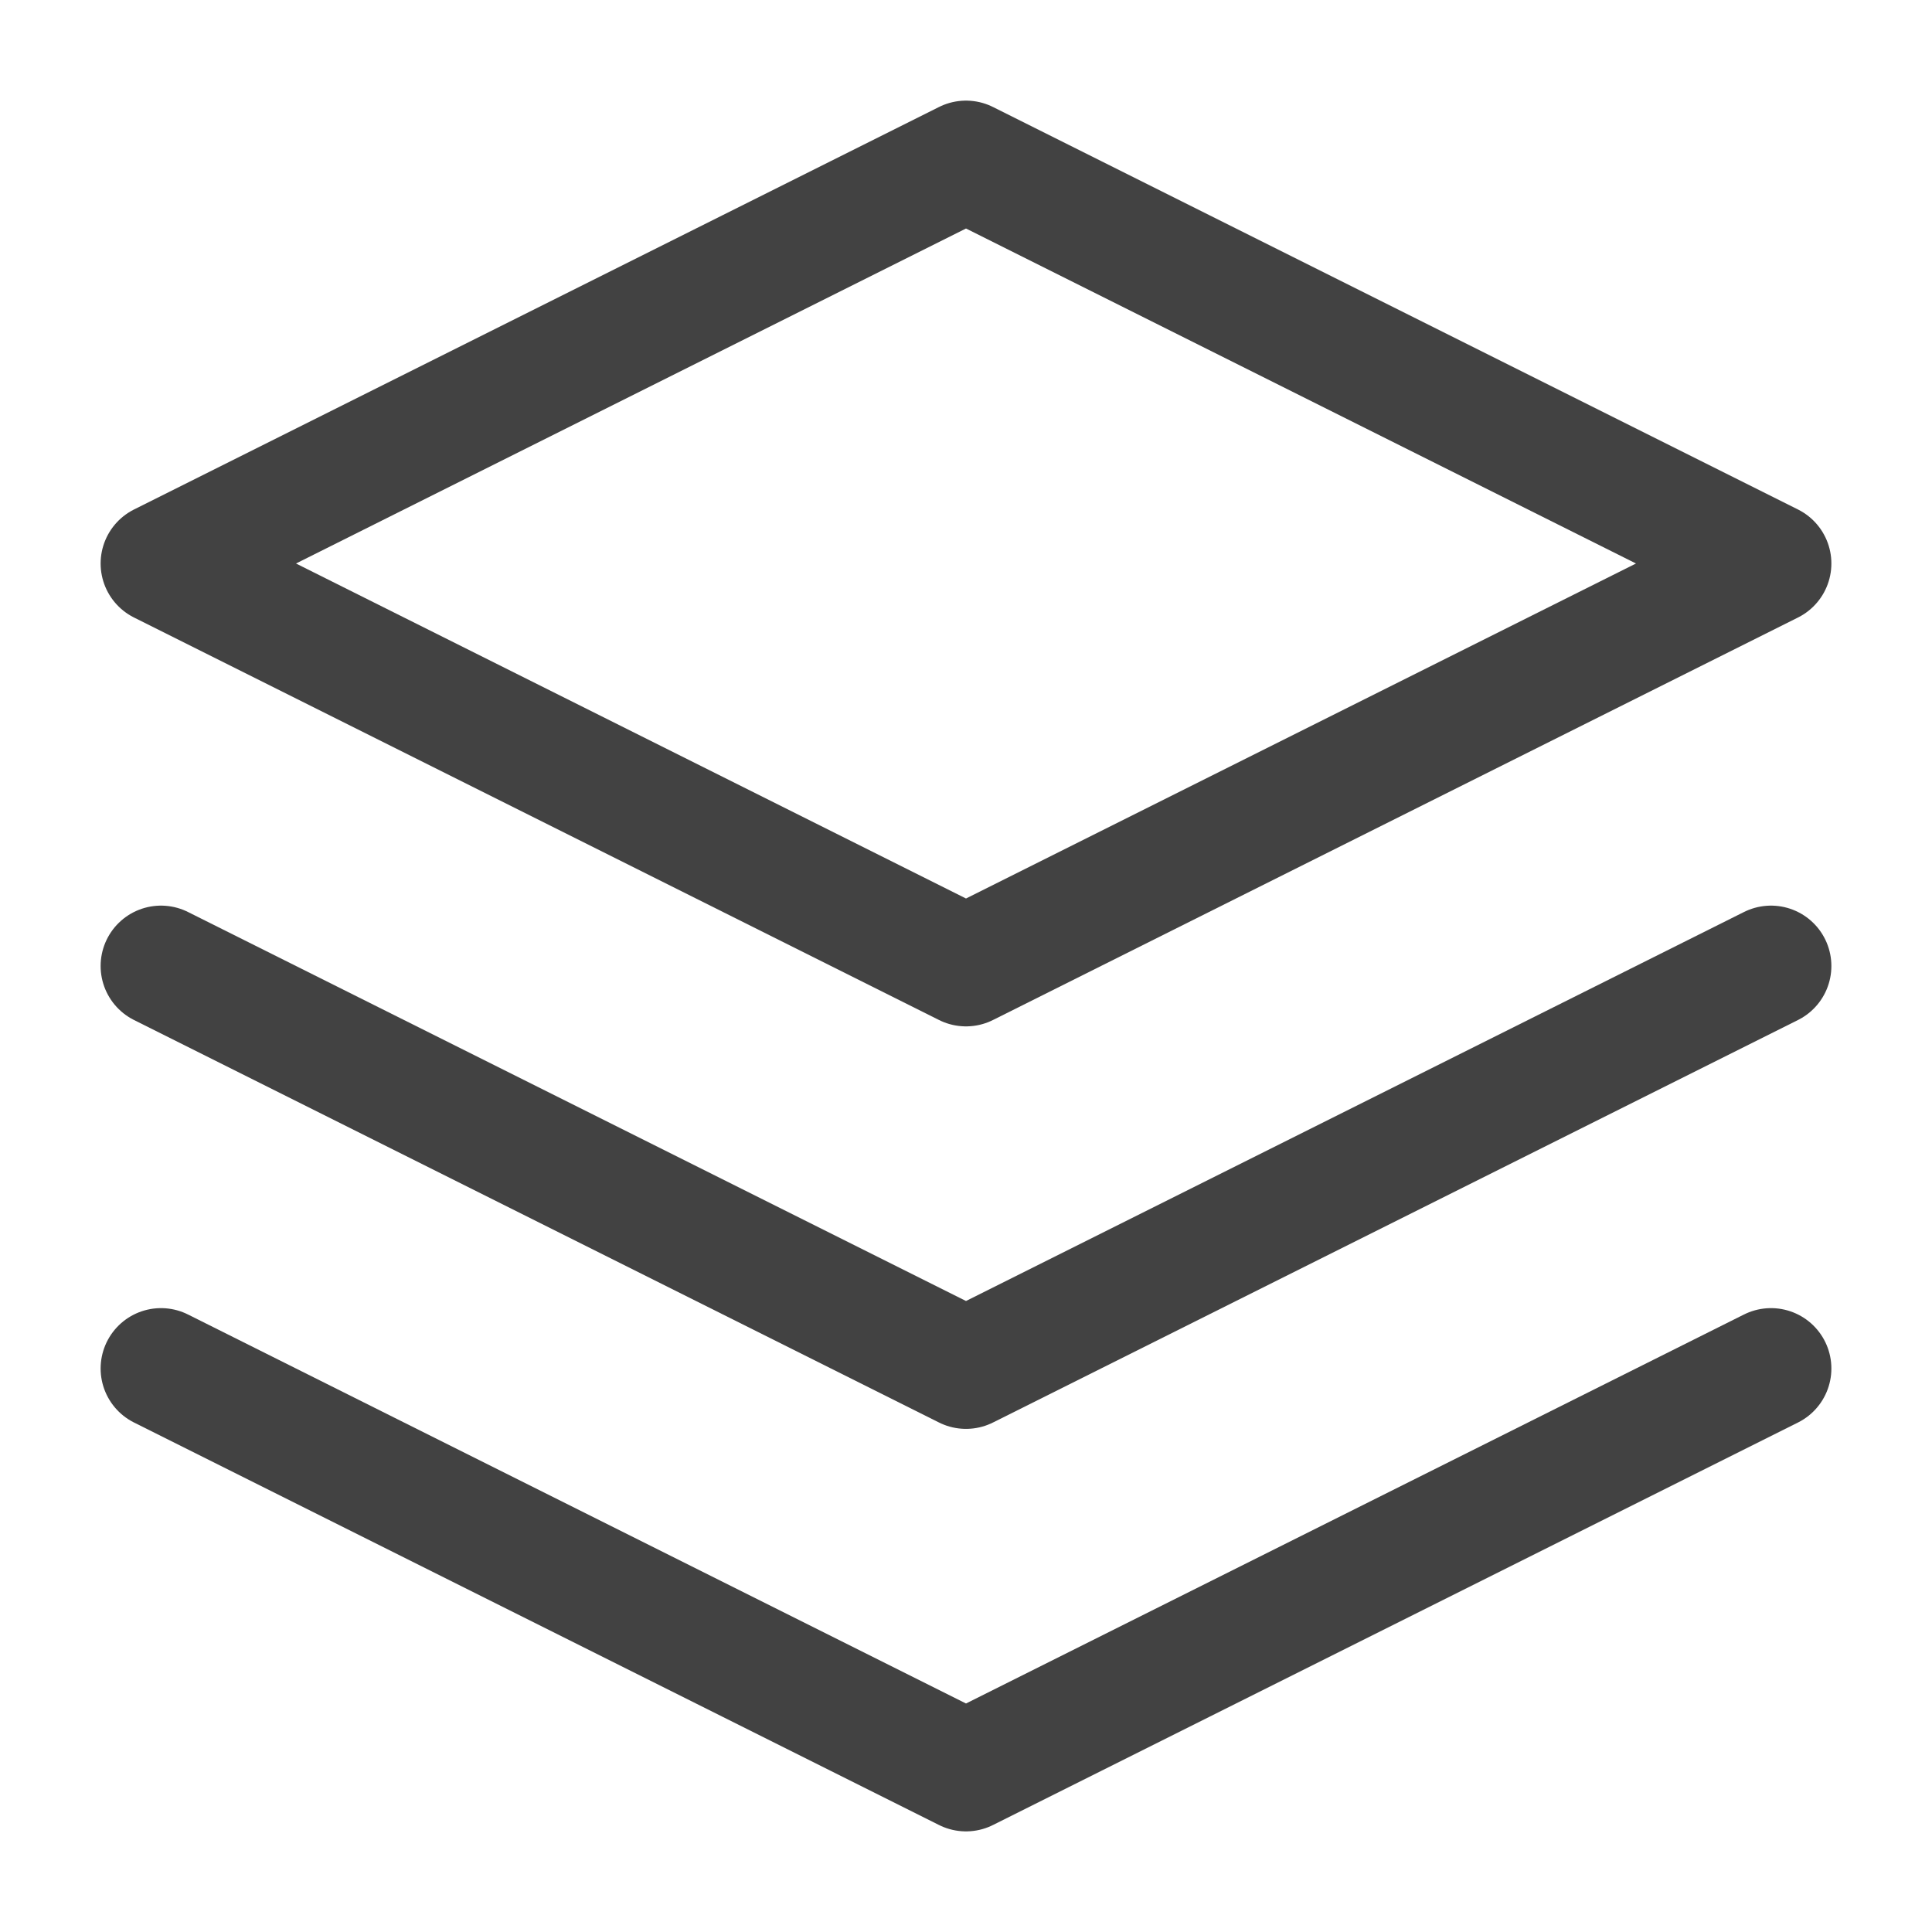
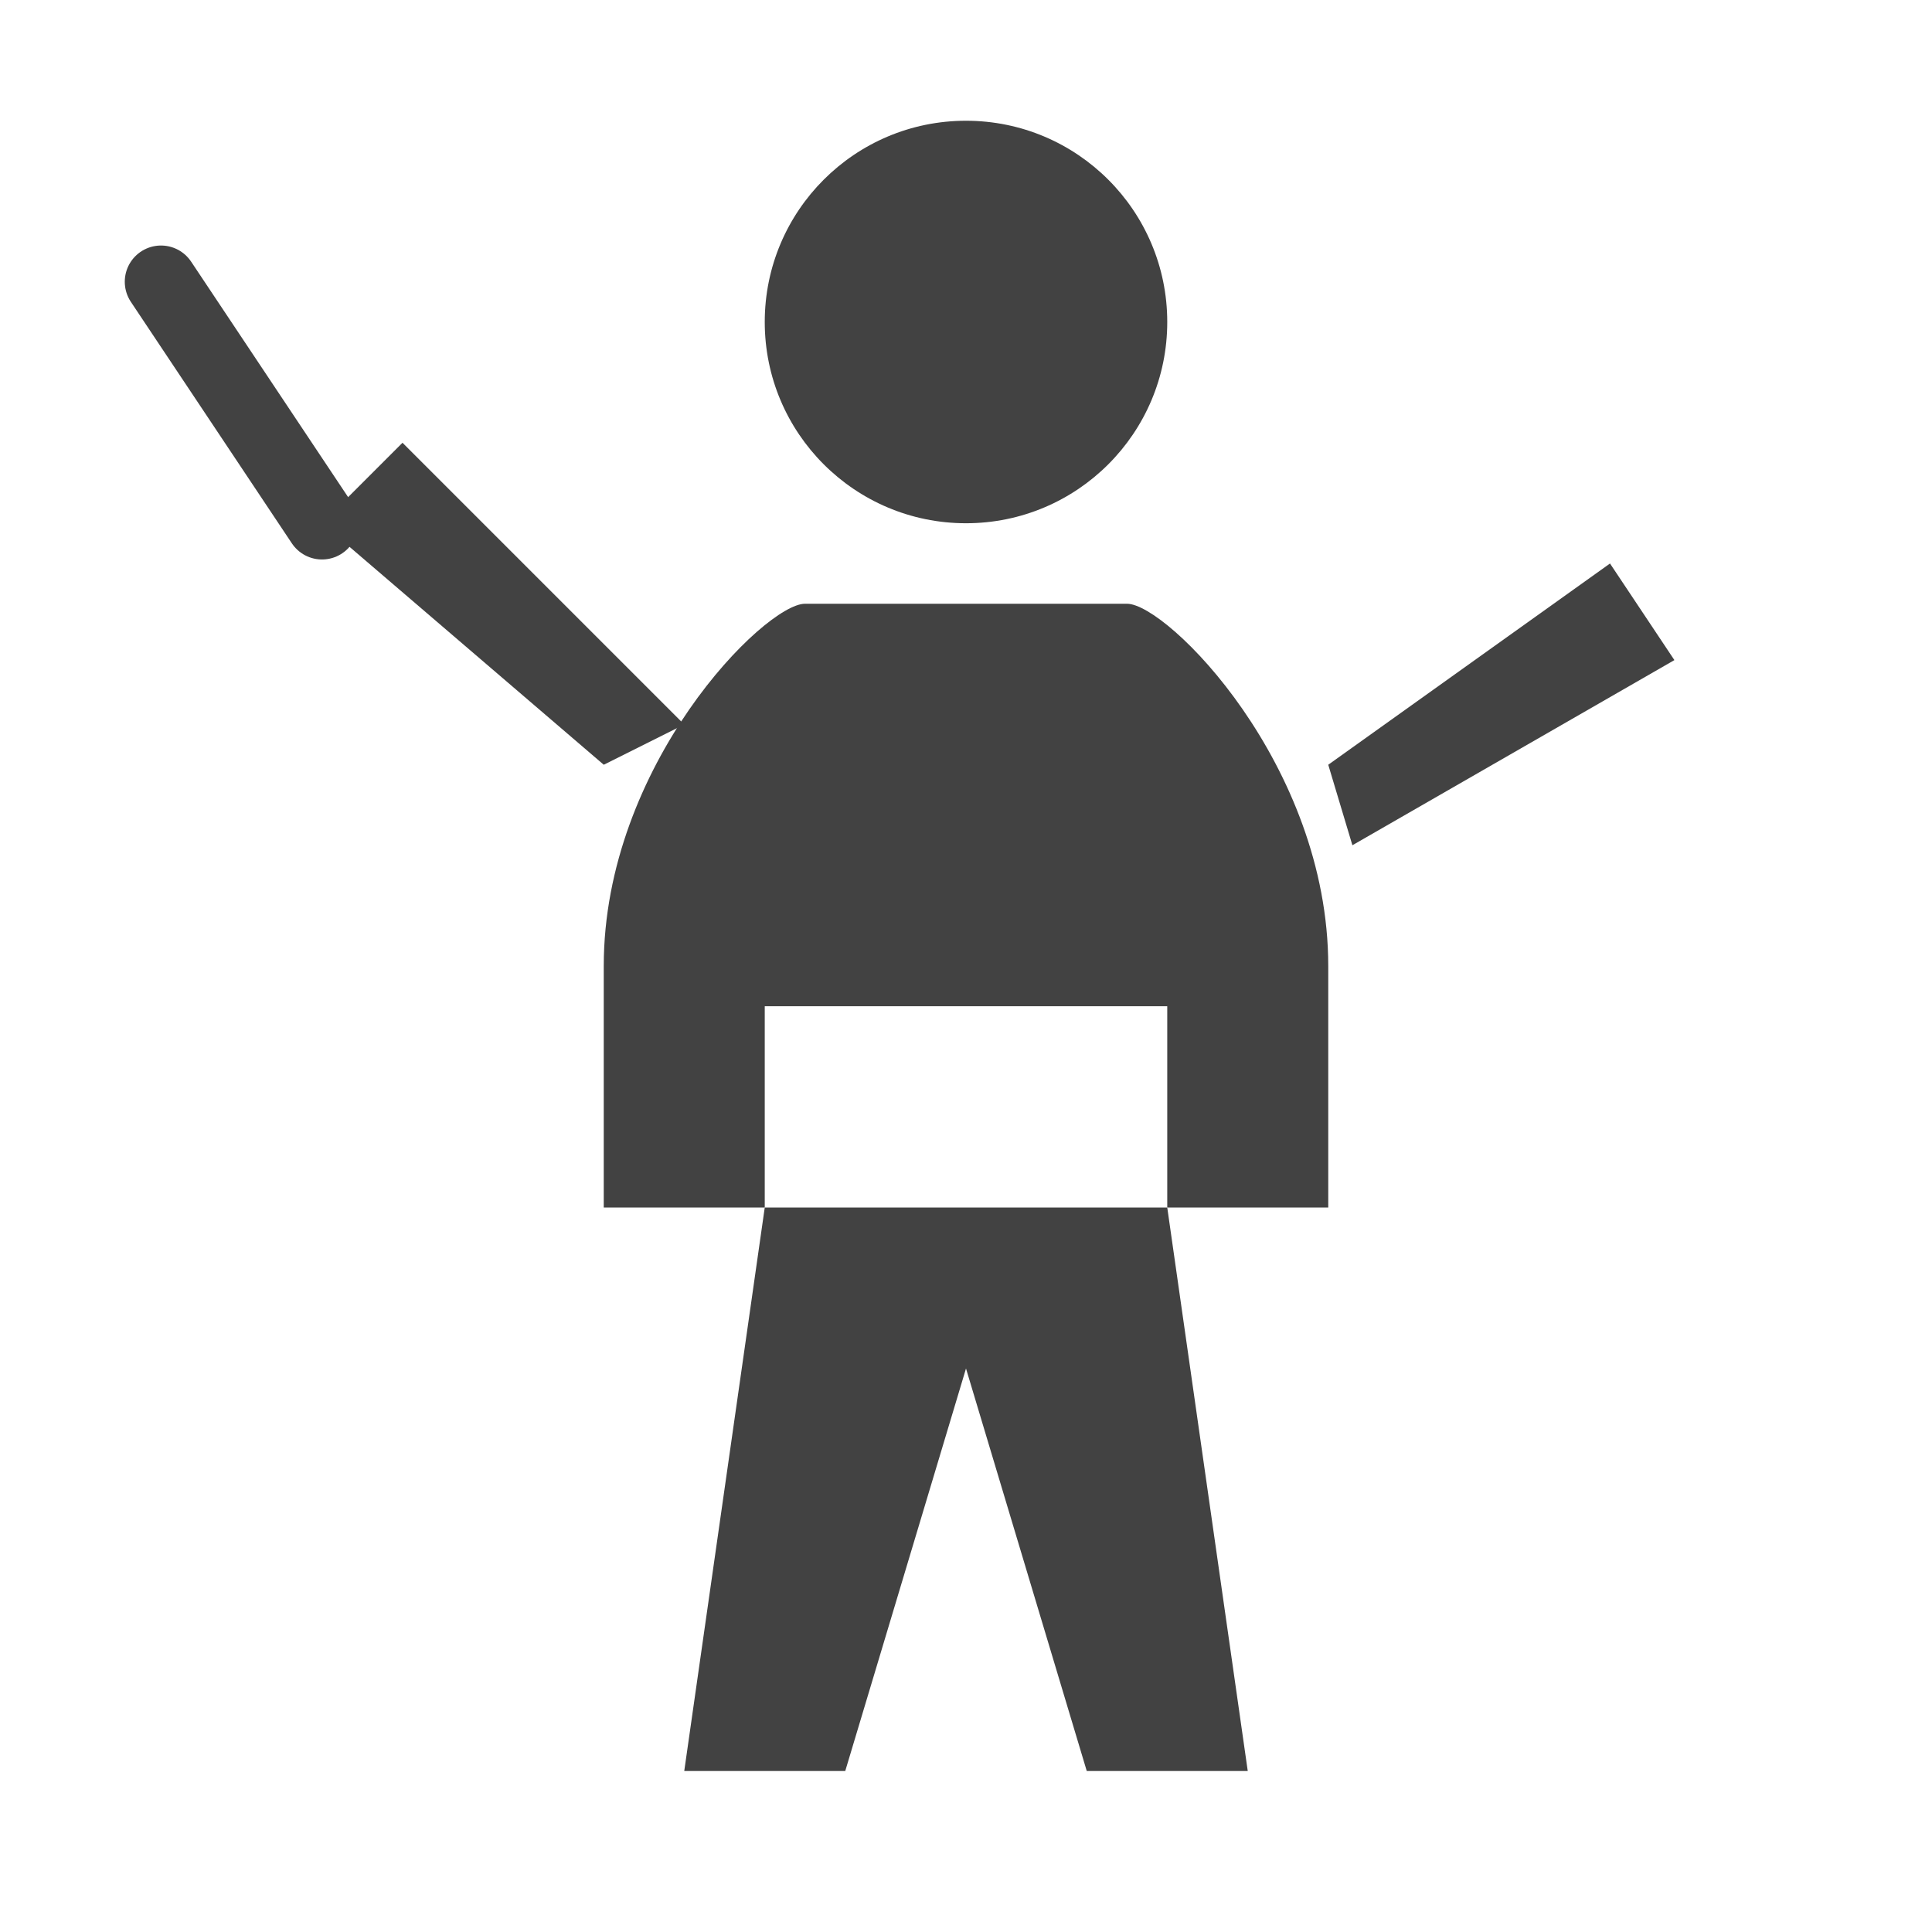
- <svg xmlns="http://www.w3.org/2000/svg" viewBox="0 0 24 24" fill="none" stroke="#424242" stroke-width="1.5" stroke-linecap="round" stroke-linejoin="round">
-   <path d="M12 2L2 7l10 5 10-5-10-5z" />
-   <path d="M2 17l10 5 10-5" />
-   <path d="M2 12l10 5 10-5" />
+ <svg xmlns="http://www.w3.org/2000/svg" viewBox="0 0 24 24" fill="#424242">
+   <circle cx="12" cy="4" r="2.5" />
+   <path d="     M10 7.5     C9.5 7.5 7.5 9.5 7.5 12     L7.5 15 L9.5 15 L9.5 12.5     L14.5 12.5 L14.5 15 L16.5 15     L16.5 12 C16.5 9.5 14.5 7.5 14 7.5     Z   " />
+   <path d="M7.5 9.5 L4 6.5 L5 5.5 L8.5 9 Z" />
+   <line x1="4" y1="6.5" x2="2" y2="3.5" stroke="#424242" stroke-width="0.9" stroke-linecap="round" fill="none" />
+   <path d="M16.5 9.5 L20 7 L20.8 8.2 L16.8 10.5 Z" />
+   <path d="M9.5 15 L8.5 22 L10.5 22 L12 17 L13.5 22 L15.5 22 L14.5 15 Z" />
</svg>
